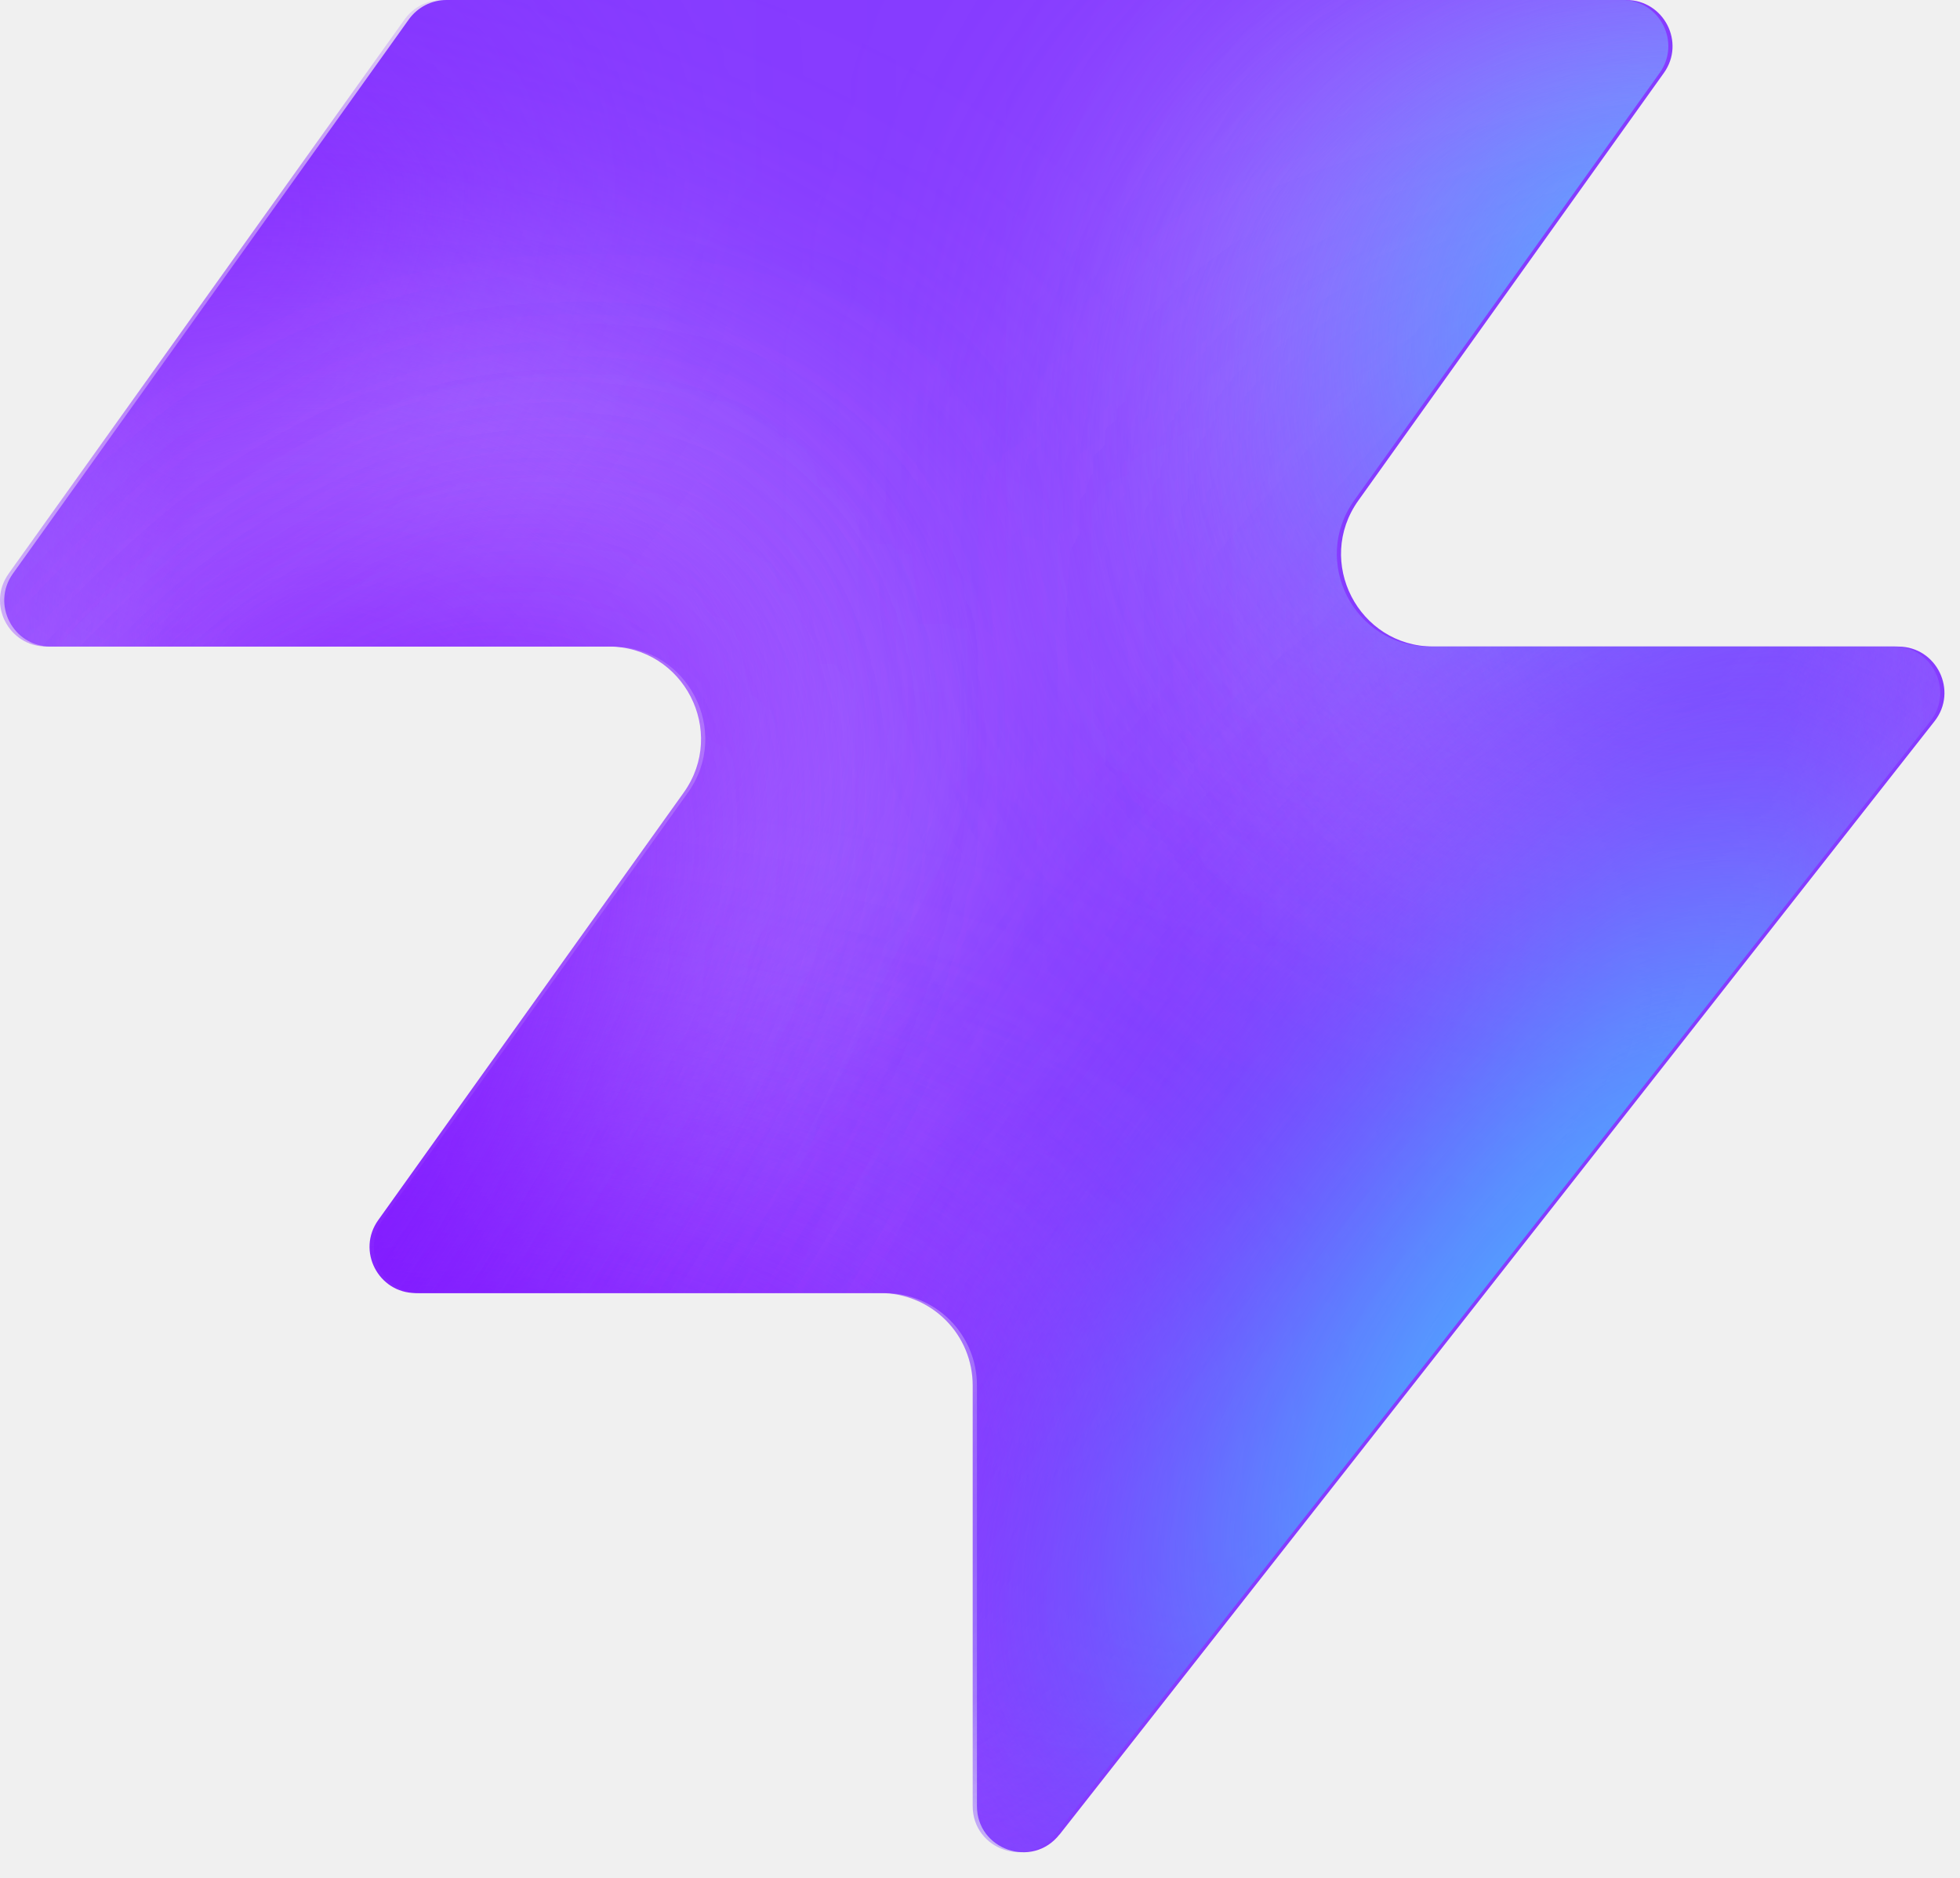
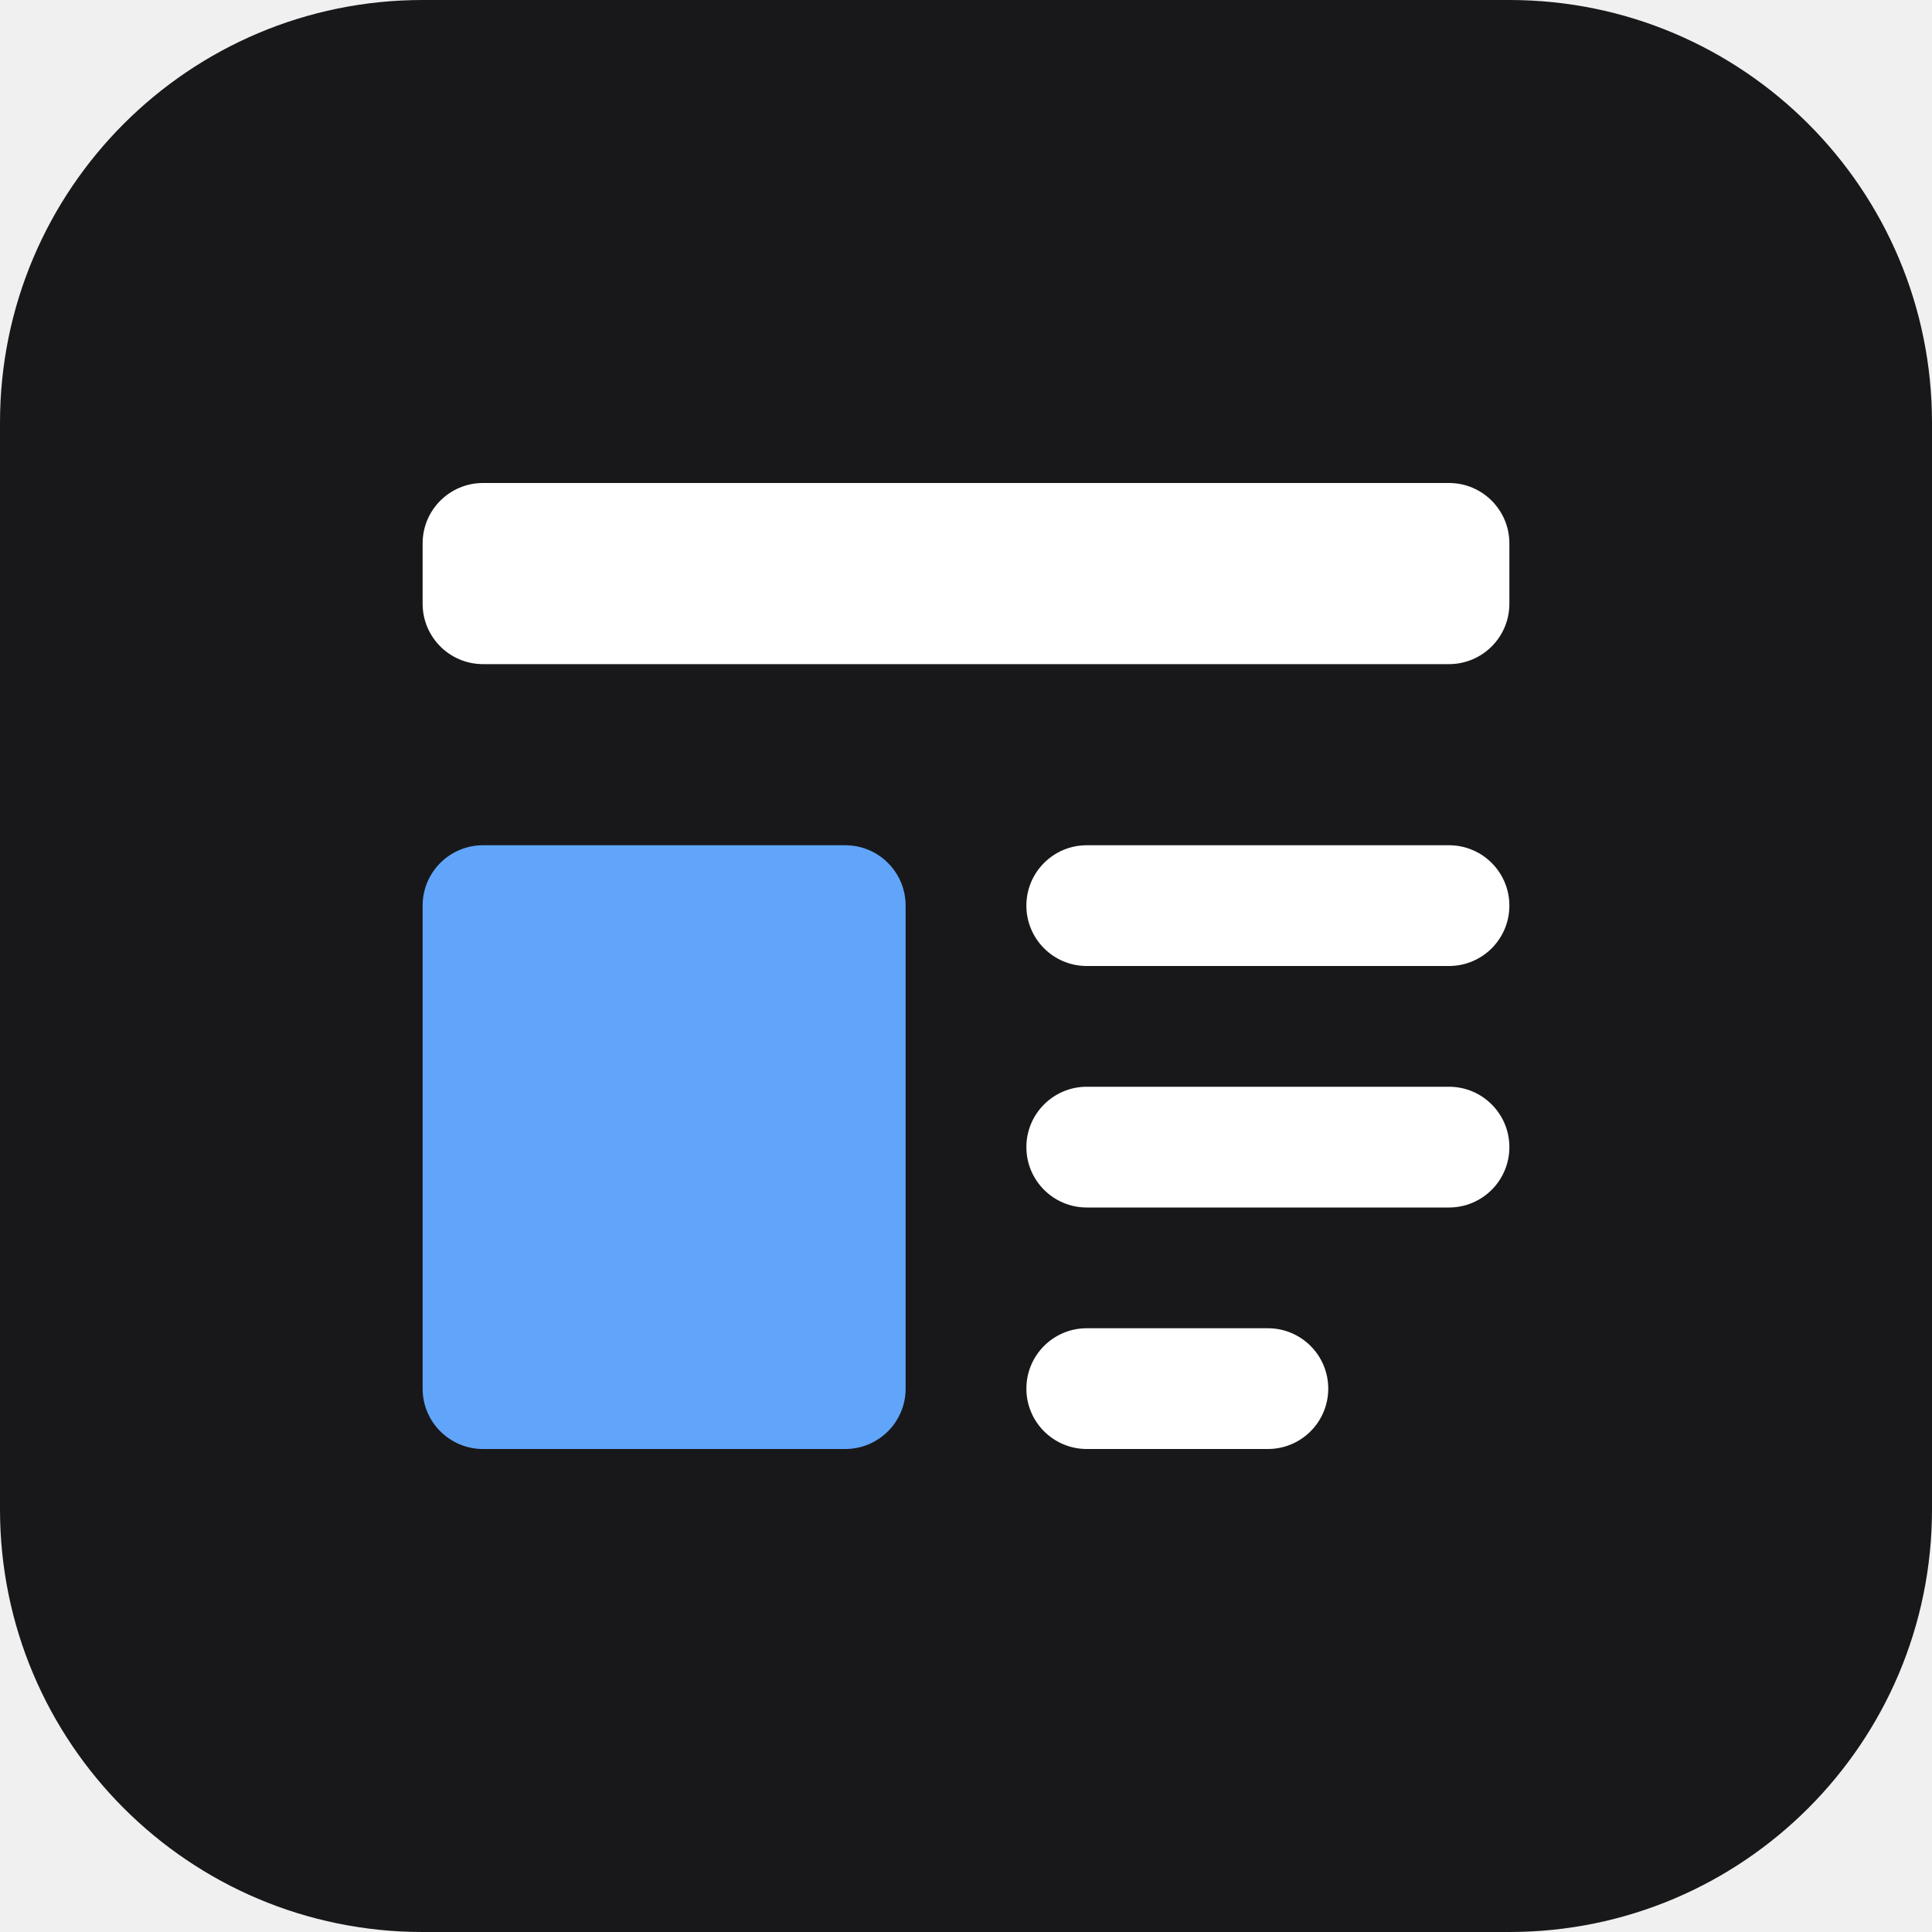
- <svg xmlns="http://www.w3.org/2000/svg" width="48" height="46" fill="none" viewBox="0 0 48 46">
-   <path fill="#863bff" d="M25.946 44.938c-.664.845-2.021.375-2.021-.698V33.937a2.26 2.26 0 0 0-2.262-2.262H10.287c-.92 0-1.456-1.04-.92-1.788l7.48-10.471c1.07-1.497 0-3.578-1.842-3.578H1.237c-.92 0-1.456-1.04-.92-1.788L10.013.474c.214-.297.556-.474.92-.474h28.894c.92 0 1.456 1.04.92 1.788l-7.48 10.471c-1.07 1.498 0 3.579 1.842 3.579h11.377c.943 0 1.473 1.088.89 1.83L25.947 44.94z" style="fill:#863bff;fill:color(display-p3 .525 .23 1);fill-opacity:1" />
-   <mask id="a" width="48" height="46" x="0" y="0" maskUnits="userSpaceOnUse" style="mask-type:alpha">
-     <path fill="#000" d="M25.842 44.938c-.664.844-2.021.375-2.021-.698V33.937a2.26 2.26 0 0 0-2.262-2.262H10.183c-.92 0-1.456-1.04-.92-1.788l7.48-10.471c1.07-1.498 0-3.579-1.842-3.579H1.133c-.92 0-1.456-1.04-.92-1.787L9.91.473c.214-.297.556-.474.92-.474h28.894c.92 0 1.456 1.04.92 1.788l-7.48 10.471c-1.07 1.498 0 3.578 1.842 3.578h11.377c.943 0 1.473 1.088.89 1.832L25.843 44.94z" style="fill:#000;fill-opacity:1" />
-   </mask>
-   <g mask="url(#a)">
-     <g filter="url(#b)">
-       <ellipse cx="5.508" cy="14.704" fill="#ede6ff" rx="5.508" ry="14.704" style="fill:#ede6ff;fill:color(display-p3 .927 .903 1);fill-opacity:1" transform="matrix(.00324 1 1 -.00324 -4.47 31.516)" />
-     </g>
-     <g filter="url(#c)">
-       <ellipse cx="10.399" cy="29.851" fill="#ede6ff" rx="10.399" ry="29.851" style="fill:#ede6ff;fill:color(display-p3 .927 .903 1);fill-opacity:1" transform="matrix(.00324 1 1 -.00324 -39.328 7.883)" />
-     </g>
-     <g filter="url(#d)">
-       <ellipse cx="5.508" cy="30.487" fill="#7e14ff" rx="5.508" ry="30.487" style="fill:#7e14ff;fill:color(display-p3 .492 .077 1);fill-opacity:1" transform="rotate(89.814 -25.913 -14.639)scale(1 -1)" />
-     </g>
-     <g filter="url(#e)">
-       <ellipse cx="5.508" cy="30.599" fill="#7e14ff" rx="5.508" ry="30.599" style="fill:#7e14ff;fill:color(display-p3 .492 .077 1);fill-opacity:1" transform="rotate(89.814 -32.644 -3.334)scale(1 -1)" />
-     </g>
-     <g filter="url(#f)">
-       <ellipse cx="5.508" cy="30.599" fill="#7e14ff" rx="5.508" ry="30.599" style="fill:#7e14ff;fill:color(display-p3 .492 .077 1);fill-opacity:1" transform="matrix(.00324 1 1 -.00324 -34.34 30.47)" />
-     </g>
-     <g filter="url(#g)">
-       <ellipse cx="14.072" cy="22.078" fill="#ede6ff" rx="14.072" ry="22.078" style="fill:#ede6ff;fill:color(display-p3 .927 .903 1);fill-opacity:1" transform="rotate(93.35 24.506 48.493)scale(-1 1)" />
-     </g>
-     <g filter="url(#h)">
-       <ellipse cx="3.47" cy="21.501" fill="#7e14ff" rx="3.47" ry="21.501" style="fill:#7e14ff;fill:color(display-p3 .492 .077 1);fill-opacity:1" transform="rotate(89.009 28.708 47.59)scale(-1 1)" />
-     </g>
-     <g filter="url(#i)">
-       <ellipse cx="3.47" cy="21.501" fill="#7e14ff" rx="3.47" ry="21.501" style="fill:#7e14ff;fill:color(display-p3 .492 .077 1);fill-opacity:1" transform="rotate(89.009 28.708 47.59)scale(-1 1)" />
-     </g>
-     <g filter="url(#j)">
-       <ellipse cx=".387" cy="8.972" fill="#7e14ff" rx="4.407" ry="29.108" style="fill:#7e14ff;fill:color(display-p3 .492 .077 1);fill-opacity:1" transform="rotate(39.51 .387 8.972)" />
-     </g>
-     <g filter="url(#k)">
-       <ellipse cx="47.523" cy="-6.092" fill="#7e14ff" rx="4.407" ry="29.108" style="fill:#7e14ff;fill:color(display-p3 .492 .077 1);fill-opacity:1" transform="rotate(37.892 47.523 -6.092)" />
-     </g>
-     <g filter="url(#l)">
-       <ellipse cx="41.412" cy="6.333" fill="#47bfff" rx="5.971" ry="9.665" style="fill:#47bfff;fill:color(display-p3 .28 .748 1);fill-opacity:1" transform="rotate(37.892 41.412 6.333)" />
-     </g>
-     <g filter="url(#m)">
-       <ellipse cx="-1.879" cy="38.332" fill="#7e14ff" rx="4.407" ry="29.108" style="fill:#7e14ff;fill:color(display-p3 .492 .077 1);fill-opacity:1" transform="rotate(37.892 -1.88 38.332)" />
-     </g>
-     <g filter="url(#n)">
-       <ellipse cx="-1.879" cy="38.332" fill="#7e14ff" rx="4.407" ry="29.108" style="fill:#7e14ff;fill:color(display-p3 .492 .077 1);fill-opacity:1" transform="rotate(37.892 -1.88 38.332)" />
-     </g>
-     <g filter="url(#o)">
-       <ellipse cx="35.651" cy="29.907" fill="#7e14ff" rx="4.407" ry="29.108" style="fill:#7e14ff;fill:color(display-p3 .492 .077 1);fill-opacity:1" transform="rotate(37.892 35.651 29.907)" />
-     </g>
-     <g filter="url(#p)">
-       <ellipse cx="38.418" cy="32.4" fill="#47bfff" rx="5.971" ry="15.297" style="fill:#47bfff;fill:color(display-p3 .28 .748 1);fill-opacity:1" transform="rotate(37.892 38.418 32.4)" />
-     </g>
-   </g>
-   <defs>
-     <filter id="b" width="60.045" height="41.654" x="-19.77" y="16.149" color-interpolation-filters="sRGB" filterUnits="userSpaceOnUse">
-       <feFlood flood-opacity="0" result="BackgroundImageFix" />
-       <feBlend in="SourceGraphic" in2="BackgroundImageFix" result="shape" />
-       <feGaussianBlur result="effect1_foregroundBlur_2002_17158" stdDeviation="7.659" />
-     </filter>
-     <filter id="c" width="90.34" height="51.437" x="-54.613" y="-7.533" color-interpolation-filters="sRGB" filterUnits="userSpaceOnUse">
-       <feFlood flood-opacity="0" result="BackgroundImageFix" />
-       <feBlend in="SourceGraphic" in2="BackgroundImageFix" result="shape" />
-       <feGaussianBlur result="effect1_foregroundBlur_2002_17158" stdDeviation="7.659" />
-     </filter>
-     <filter id="d" width="79.355" height="29.4" x="-49.64" y="2.03" color-interpolation-filters="sRGB" filterUnits="userSpaceOnUse">
-       <feFlood flood-opacity="0" result="BackgroundImageFix" />
-       <feBlend in="SourceGraphic" in2="BackgroundImageFix" result="shape" />
-       <feGaussianBlur result="effect1_foregroundBlur_2002_17158" stdDeviation="4.596" />
-     </filter>
-     <filter id="e" width="79.579" height="29.4" x="-45.045" y="20.029" color-interpolation-filters="sRGB" filterUnits="userSpaceOnUse">
-       <feFlood flood-opacity="0" result="BackgroundImageFix" />
-       <feBlend in="SourceGraphic" in2="BackgroundImageFix" result="shape" />
-       <feGaussianBlur result="effect1_foregroundBlur_2002_17158" stdDeviation="4.596" />
-     </filter>
-     <filter id="f" width="79.579" height="29.4" x="-43.513" y="21.178" color-interpolation-filters="sRGB" filterUnits="userSpaceOnUse">
-       <feFlood flood-opacity="0" result="BackgroundImageFix" />
-       <feBlend in="SourceGraphic" in2="BackgroundImageFix" result="shape" />
-       <feGaussianBlur result="effect1_foregroundBlur_2002_17158" stdDeviation="4.596" />
-     </filter>
-     <filter id="g" width="74.749" height="58.852" x="15.756" y="-17.901" color-interpolation-filters="sRGB" filterUnits="userSpaceOnUse">
-       <feFlood flood-opacity="0" result="BackgroundImageFix" />
-       <feBlend in="SourceGraphic" in2="BackgroundImageFix" result="shape" />
-       <feGaussianBlur result="effect1_foregroundBlur_2002_17158" stdDeviation="7.659" />
-     </filter>
-     <filter id="h" width="61.377" height="25.362" x="23.548" y="2.284" color-interpolation-filters="sRGB" filterUnits="userSpaceOnUse">
-       <feFlood flood-opacity="0" result="BackgroundImageFix" />
-       <feBlend in="SourceGraphic" in2="BackgroundImageFix" result="shape" />
-       <feGaussianBlur result="effect1_foregroundBlur_2002_17158" stdDeviation="4.596" />
-     </filter>
-     <filter id="i" width="61.377" height="25.362" x="23.548" y="2.284" color-interpolation-filters="sRGB" filterUnits="userSpaceOnUse">
-       <feFlood flood-opacity="0" result="BackgroundImageFix" />
-       <feBlend in="SourceGraphic" in2="BackgroundImageFix" result="shape" />
-       <feGaussianBlur result="effect1_foregroundBlur_2002_17158" stdDeviation="4.596" />
-     </filter>
-     <filter id="j" width="56.045" height="63.649" x="-27.636" y="-22.853" color-interpolation-filters="sRGB" filterUnits="userSpaceOnUse">
-       <feFlood flood-opacity="0" result="BackgroundImageFix" />
-       <feBlend in="SourceGraphic" in2="BackgroundImageFix" result="shape" />
-       <feGaussianBlur result="effect1_foregroundBlur_2002_17158" stdDeviation="4.596" />
-     </filter>
-     <filter id="k" width="54.814" height="64.646" x="20.116" y="-38.415" color-interpolation-filters="sRGB" filterUnits="userSpaceOnUse">
-       <feFlood flood-opacity="0" result="BackgroundImageFix" />
-       <feBlend in="SourceGraphic" in2="BackgroundImageFix" result="shape" />
-       <feGaussianBlur result="effect1_foregroundBlur_2002_17158" stdDeviation="4.596" />
-     </filter>
-     <filter id="l" width="33.541" height="35.313" x="24.641" y="-11.323" color-interpolation-filters="sRGB" filterUnits="userSpaceOnUse">
-       <feFlood flood-opacity="0" result="BackgroundImageFix" />
-       <feBlend in="SourceGraphic" in2="BackgroundImageFix" result="shape" />
-       <feGaussianBlur result="effect1_foregroundBlur_2002_17158" stdDeviation="4.596" />
-     </filter>
-     <filter id="m" width="54.814" height="64.646" x="-29.286" y="6.009" color-interpolation-filters="sRGB" filterUnits="userSpaceOnUse">
-       <feFlood flood-opacity="0" result="BackgroundImageFix" />
-       <feBlend in="SourceGraphic" in2="BackgroundImageFix" result="shape" />
-       <feGaussianBlur result="effect1_foregroundBlur_2002_17158" stdDeviation="4.596" />
-     </filter>
-     <filter id="n" width="54.814" height="64.646" x="-29.286" y="6.009" color-interpolation-filters="sRGB" filterUnits="userSpaceOnUse">
-       <feFlood flood-opacity="0" result="BackgroundImageFix" />
-       <feBlend in="SourceGraphic" in2="BackgroundImageFix" result="shape" />
-       <feGaussianBlur result="effect1_foregroundBlur_2002_17158" stdDeviation="4.596" />
-     </filter>
-     <filter id="o" width="54.814" height="64.646" x="8.244" y="-2.416" color-interpolation-filters="sRGB" filterUnits="userSpaceOnUse">
-       <feFlood flood-opacity="0" result="BackgroundImageFix" />
-       <feBlend in="SourceGraphic" in2="BackgroundImageFix" result="shape" />
-       <feGaussianBlur result="effect1_foregroundBlur_2002_17158" stdDeviation="4.596" />
-     </filter>
-     <filter id="p" width="39.409" height="43.623" x="18.713" y="10.588" color-interpolation-filters="sRGB" filterUnits="userSpaceOnUse">
-       <feFlood flood-opacity="0" result="BackgroundImageFix" />
-       <feBlend in="SourceGraphic" in2="BackgroundImageFix" result="shape" />
-       <feGaussianBlur result="effect1_foregroundBlur_2002_17158" stdDeviation="4.596" />
-     </filter>
-   </defs>
+ <svg xmlns="http://www.w3.org/2000/svg" viewBox="0 0 32 32">
+   <rect width="32" height="32" rx="7" fill="#18181b" />
+   <rect x="7" y="8" width="18" height="3" rx="1" fill="#fff" />
+   <rect x="7" y="14" width="8" height="10" rx="1" fill="#60a5fa" />
+   <rect x="17" y="14" width="8" height="2" rx="1" fill="#fff" />
+   <rect x="17" y="18" width="8" height="2" rx="1" fill="#fff" />
+   <rect x="17" y="22" width="5" height="2" rx="1" fill="#fff" />
</svg>
